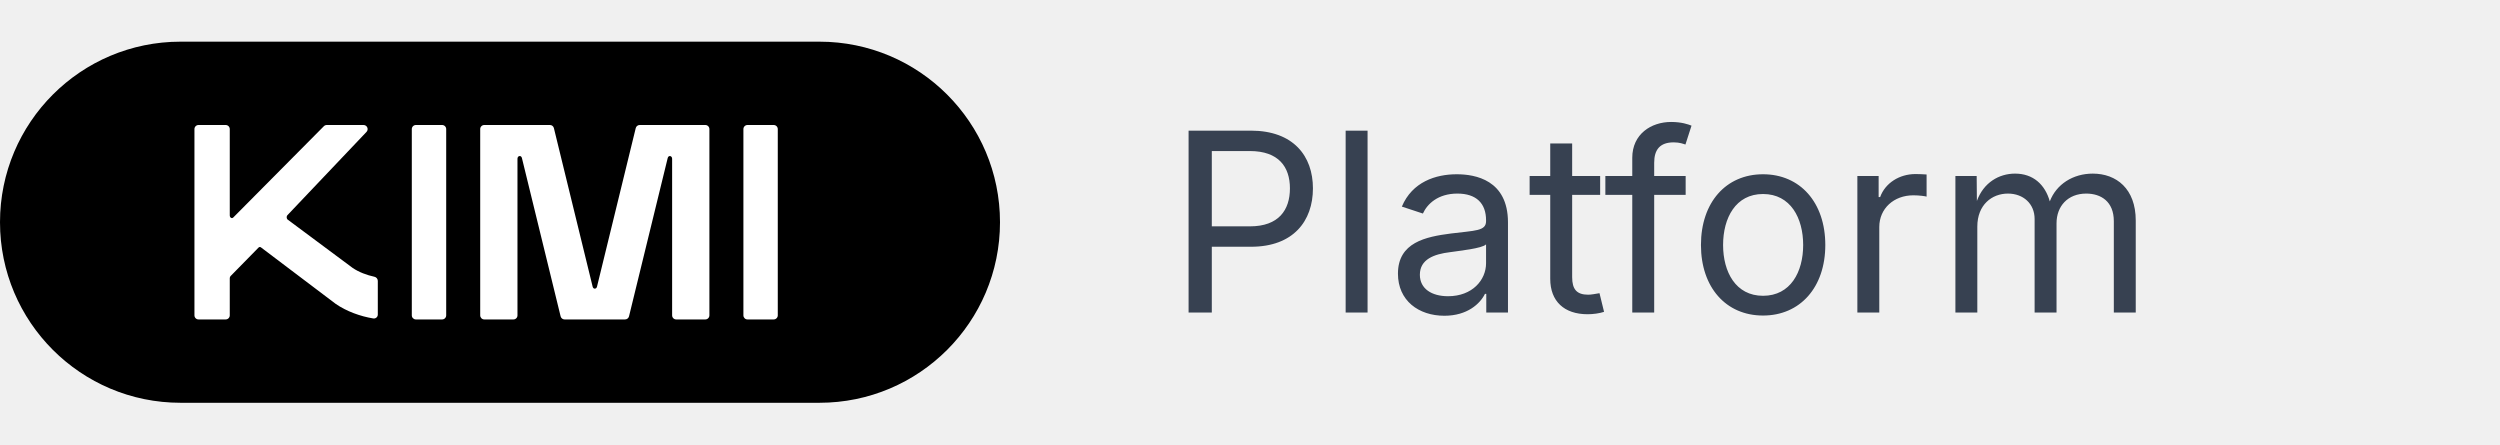
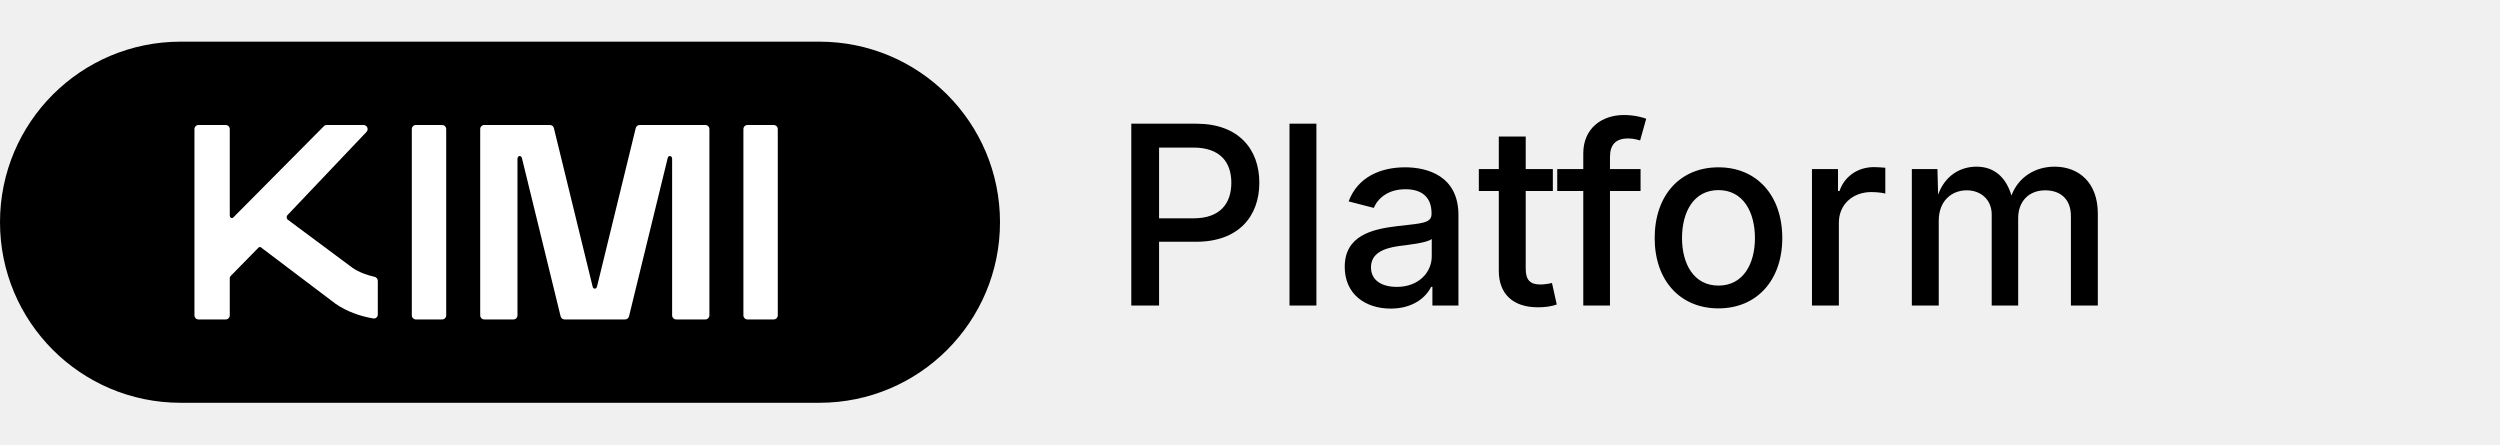
<svg xmlns="http://www.w3.org/2000/svg" width="180" height="32" viewBox="0 0 180 32" fill="none">
  <rect x="0" y="3" width="72" height="26" rx="13" fill="#000000" />
  <g transform="translate(-2, 0)">
    <path fill="#ffffff" d="M31.65 22.706c0 .163.132.294.294.294h1.888a.294.294 0 0 0 .294-.294V9.294A.294.294 0 0 0 33.832 9h-1.888a.294.294 0 0 0-.294.294zM55.525 22.706c0 .163.131.294.293.294h1.888a.294.294 0 0 0 .294-.294V9.294A.294.294 0 0 0 57.706 9h-1.888a.294.294 0 0 0-.293.294zM48.058 9a.294.294 0 0 0-.285.224l-2.79 11.419c-.047.187-.267.187-.312 0L41.88 9.223A.29.29 0 0 0 41.596 9h-4.73a.29.29 0 0 0-.291.294v13.412c0 .163.13.294.293.294h2.097a.29.29 0 0 0 .293-.29V11.43c0-.226.265-.272.319-.056l2.787 11.402c.032.131.15.224.285.224h4.355a.294.294 0 0 0 .285-.224l2.786-11.4c.053-.217.318-.17.318.055v11.275c0 .163.132.294.294.294h2.096a.294.294 0 0 0 .294-.294V9.294A.294.294 0 0 0 52.783 9zM22.697 15.491l5.692-5.995A.294.294 0 0 0 28.176 9h-2.65a.3.3 0 0 0-.208.087l-6.524 6.573c-.101.102-.251.011-.251-.153V9.294A.294.294 0 0 0 18.249 9h-1.955a.294.294 0 0 0-.294.294v13.412c0 .163.132.294.294.294h1.955a.294.294 0 0 0 .294-.294v-2.674a.22.22 0 0 1 .057-.153l2.013-2.052c.049-.05.116-.057.17-.02l5.385 4.07c.788.546 1.79.902 2.709 1.052a.282.282 0 0 0 .325-.284v-2.423a.306.306 0 0 0-.246-.296c-.532-.114-1.125-.331-1.574-.642l-4.662-3.467c-.096-.067-.109-.238-.023-.326" />
  </g>
-   <text x="84" y="22.5" fill="#374151" font-family="Inter, system-ui, -apple-system, sans-serif" font-size="18" font-weight="400">Platform</text>
+   <text x="80" y="22" fill="rgba(0,0,0,1)" font-family="'MiSans VF', Inter, system-ui, -apple-system, sans-serif" font-size="18" font-weight="500">Platform</text>
</svg>
